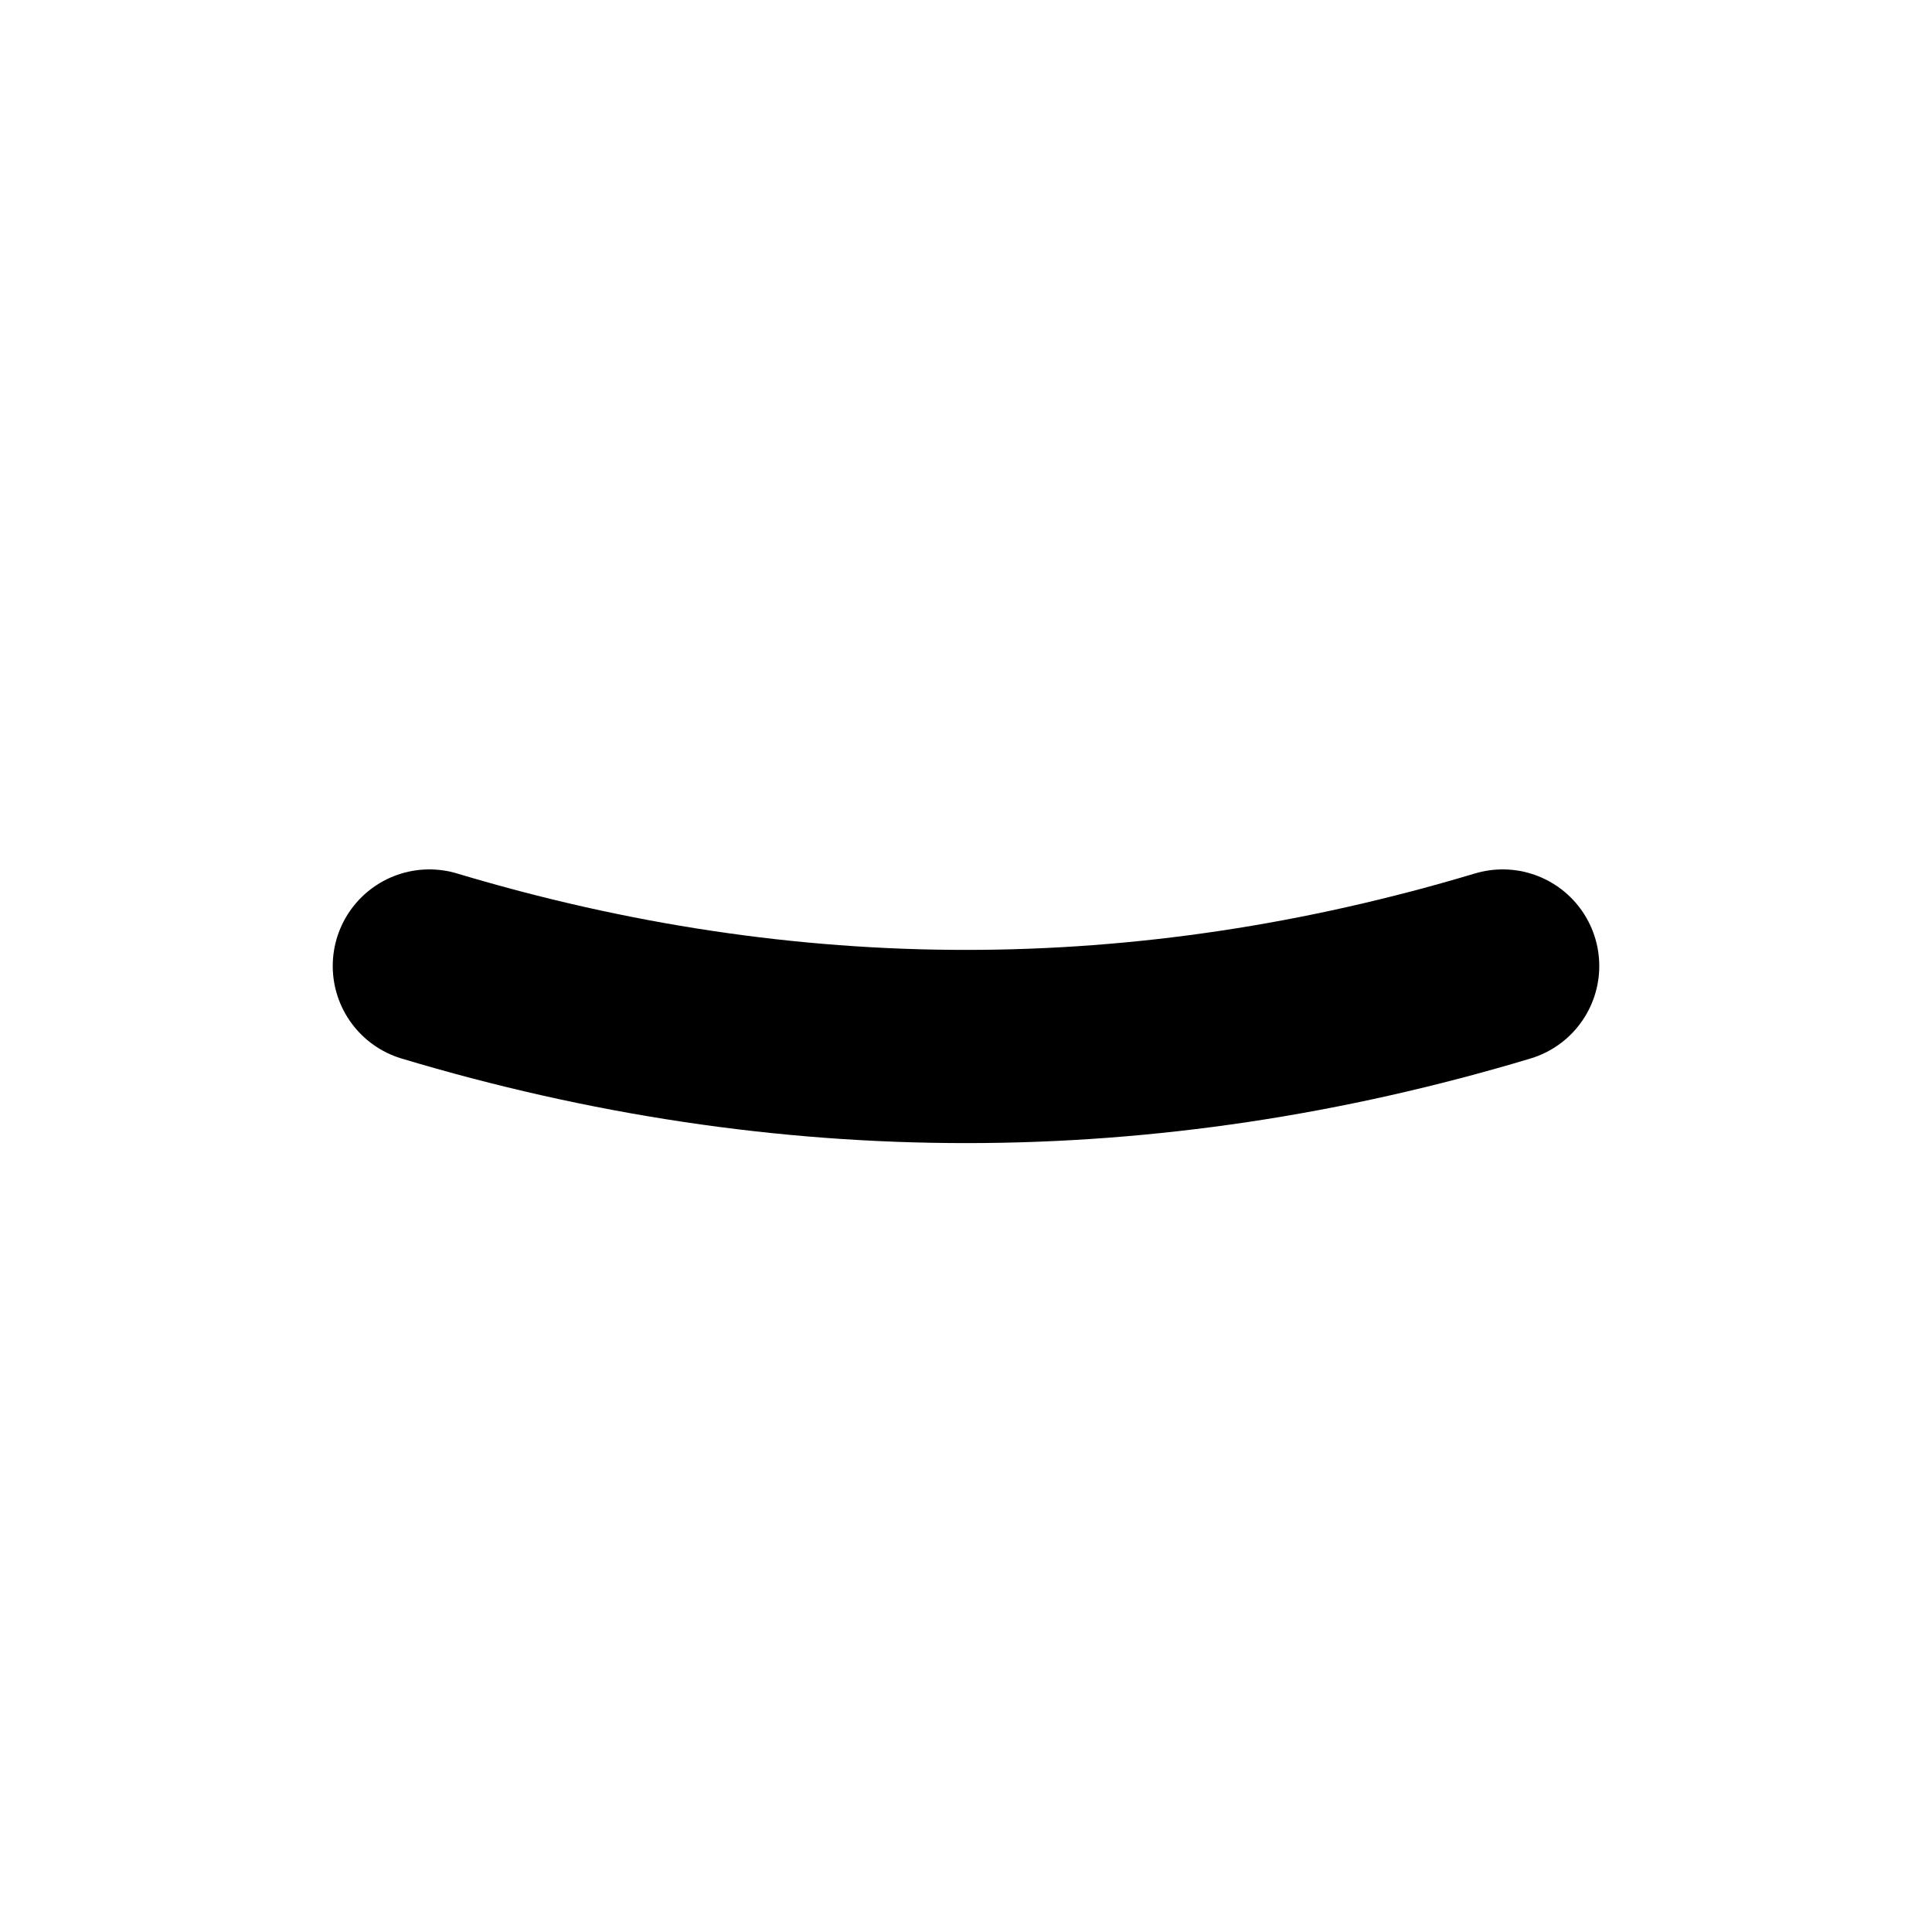
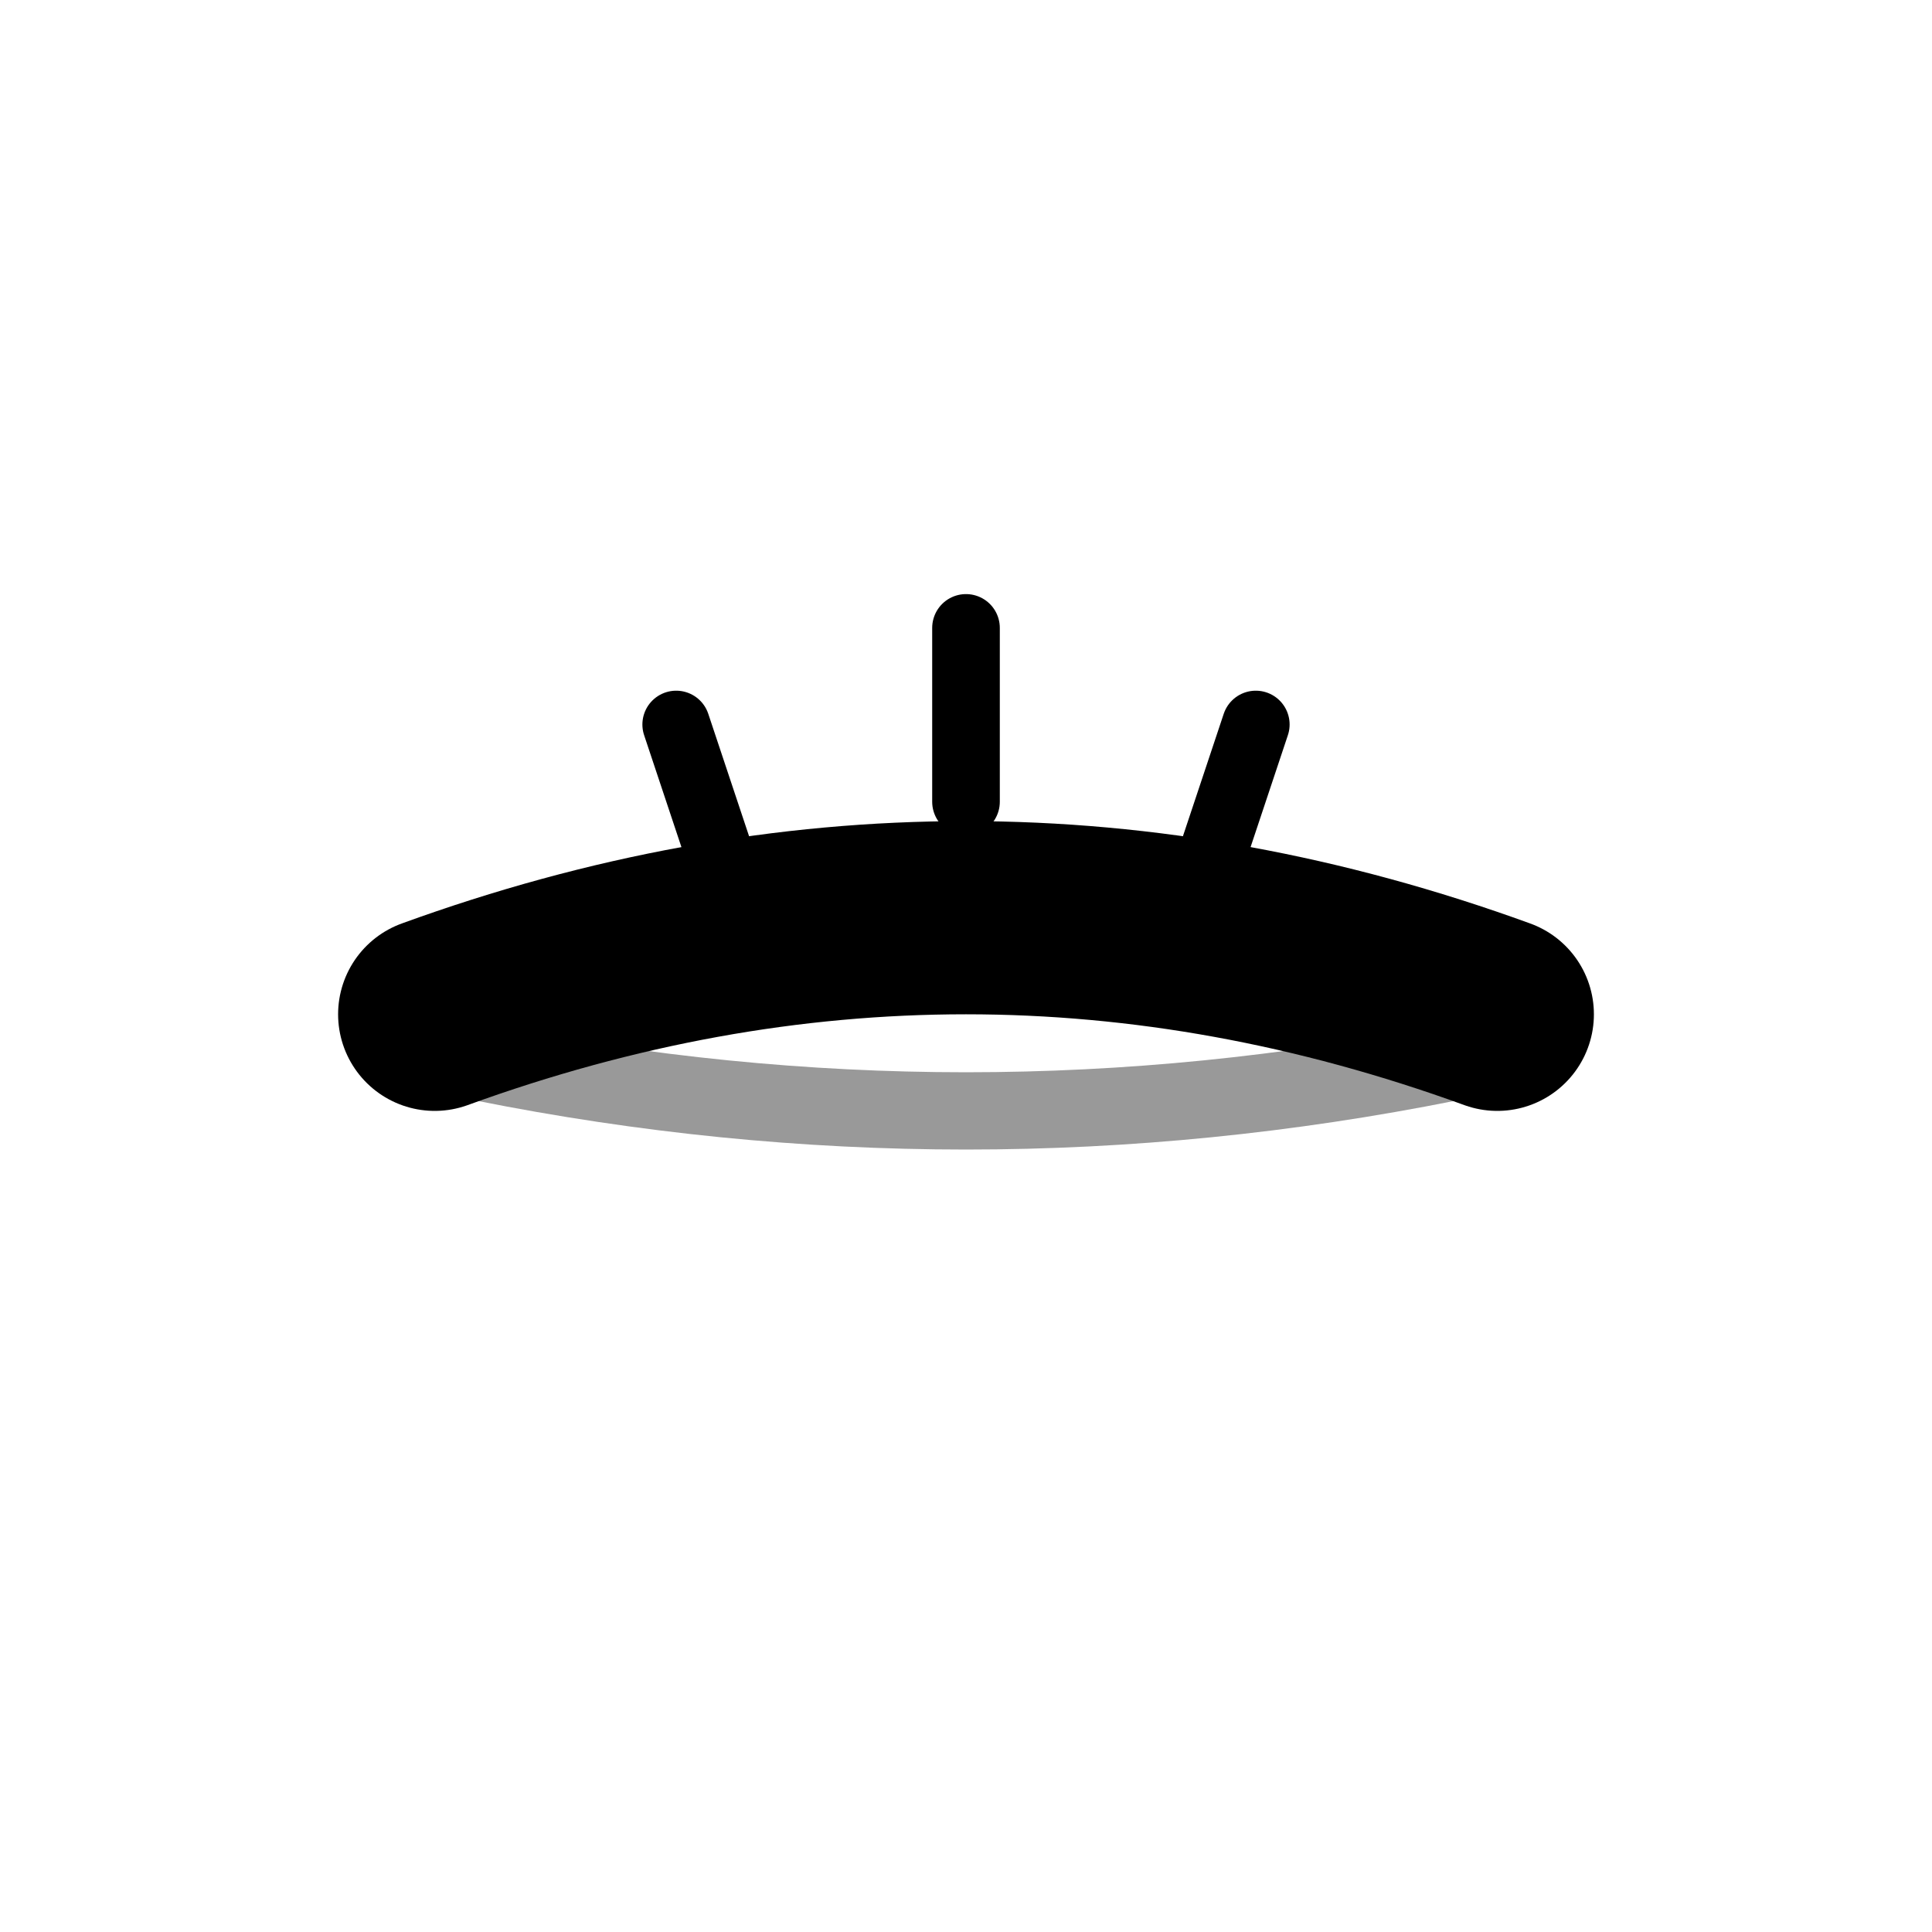
- <svg xmlns="http://www.w3.org/2000/svg" width="18" height="18" viewBox="0 0 18 18" fill="none">
-   <path d="M4 9 Q 9 10.5 14 9" stroke="currentColor" stroke-width="1.8" stroke-linecap="round" fill="none" />
+ <svg xmlns="http://www.w3.org/2000/svg" width="20" height="20" viewBox="0 0 20 20" fill="none">
+   <path d="M 4.5 10.5 Q 10 8.5 15.5 10.5" stroke="currentColor" stroke-width="2" stroke-linecap="round" fill="none" />
+   <path d="M 5 11 Q 10 12 15 11" stroke="currentColor" stroke-width="0.8" stroke-linecap="round" fill="none" opacity="0.4" />
+   <path d="M 7.5 9 L 7 7.5" stroke="currentColor" stroke-width="0.7" stroke-linecap="round" />
+   <path d="M 10 8.3 L 10 6.5" stroke="currentColor" stroke-width="0.7" stroke-linecap="round" />
+   <path d="M 12.5 9 L 13 7.5" stroke="currentColor" stroke-width="0.7" stroke-linecap="round" />
</svg>
